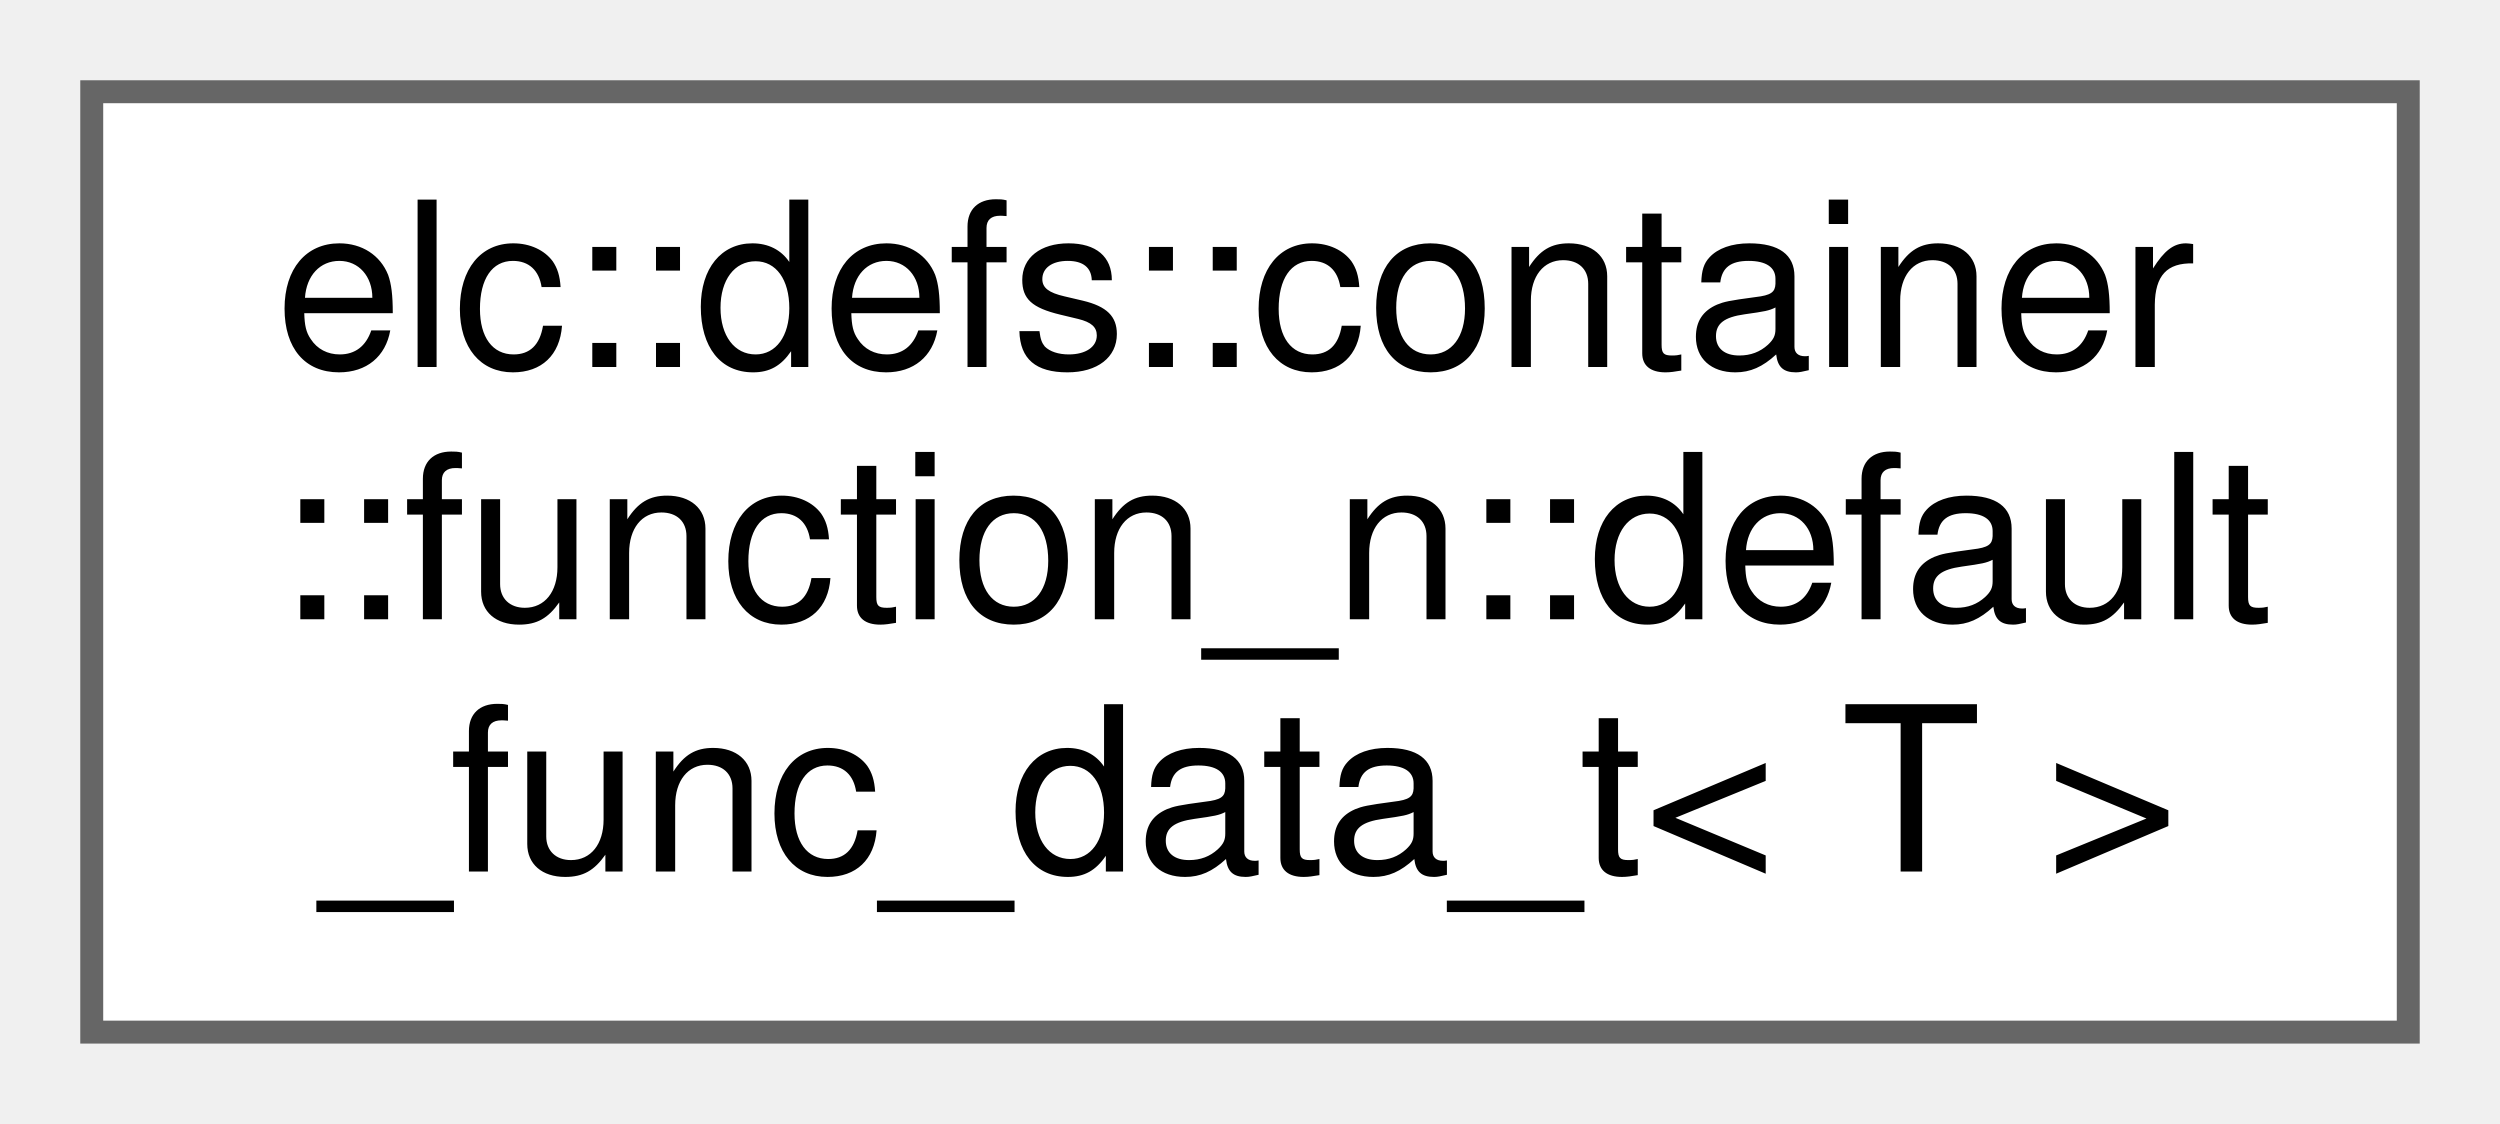
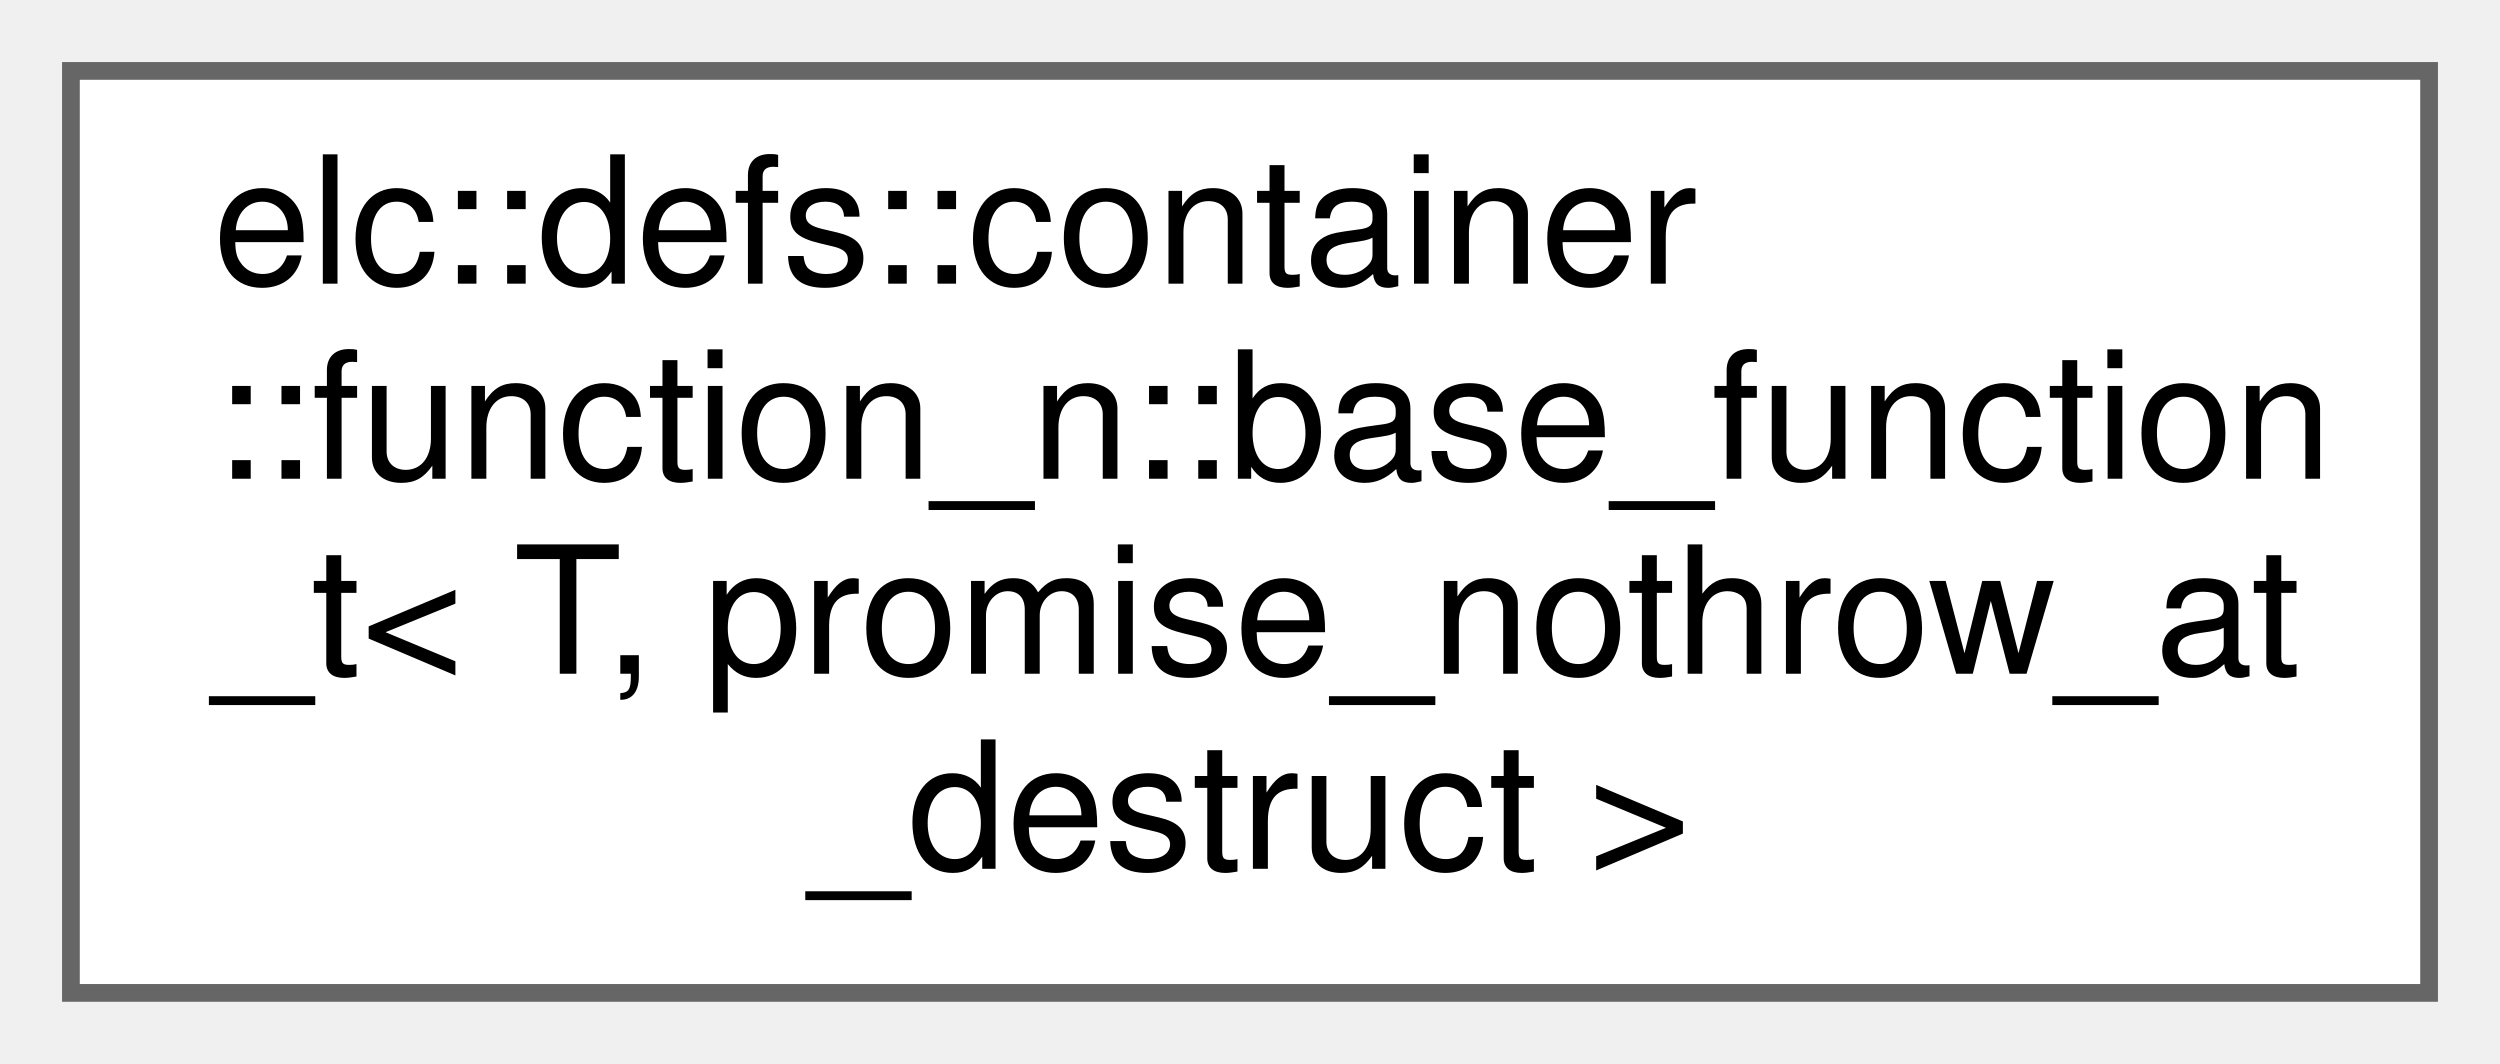
- <svg xmlns="http://www.w3.org/2000/svg" xmlns:xlink="http://www.w3.org/1999/xlink" width="109pt" height="49pt" viewBox="0.00 0.00 109.00 49.00">
-   <g id="graph0" class="graph" transform="scale(1 1) rotate(0) translate(4 45)">
+ <svg xmlns="http://www.w3.org/2000/svg" xmlns:xlink="http://www.w3.org/1999/xlink" width="141pt" height="60pt" viewBox="0.00 0.00 141.00 60.00">
+   <g id="graph0" class="graph" transform="scale(1 1) rotate(0) translate(4 56)">
    <g id="node1" class="node">
      <g id="a_node1">
-         <a xlink:href="classelc_1_1defs_1_1container_1_1function__n_1_1default__func__data__t.html" target="_top" xlink:title=" ">
-           <polygon fill="white" stroke="#666666" points="101,-41 0,-41 0,0 101,0 101,-41" />
-           <text text-anchor="start" x="8" y="-29" font-family="Helvetica,sans-Serif" font-size="10.00">elc::defs::container</text>
-           <text text-anchor="start" x="8" y="-18" font-family="Helvetica,sans-Serif" font-size="10.00">::function_n::default</text>
-           <text text-anchor="middle" x="50.5" y="-7" font-family="Helvetica,sans-Serif" font-size="10.00">_func_data_t&lt; T &gt;</text>
+         <a xlink:href="classelc_1_1defs_1_1container_1_1function__n_1_1base__function__t.html" target="_top" xlink:title=" ">
+           <polygon fill="white" stroke="#666666" points="133,-52 0,-52 0,0 133,0 133,-52" />
+           <text text-anchor="start" x="8" y="-40" font-family="Helvetica,sans-Serif" font-size="10.00">elc::defs::container</text>
+           <text text-anchor="start" x="8" y="-29" font-family="Helvetica,sans-Serif" font-size="10.00">::function_n::base_function</text>
+           <text text-anchor="start" x="8" y="-18" font-family="Helvetica,sans-Serif" font-size="10.00">_t&lt; T, promise_nothrow_at</text>
+           <text text-anchor="middle" x="66.5" y="-7" font-family="Helvetica,sans-Serif" font-size="10.00">_destruct &gt;</text>
        </a>
      </g>
    </g>
  </g>
</svg>
